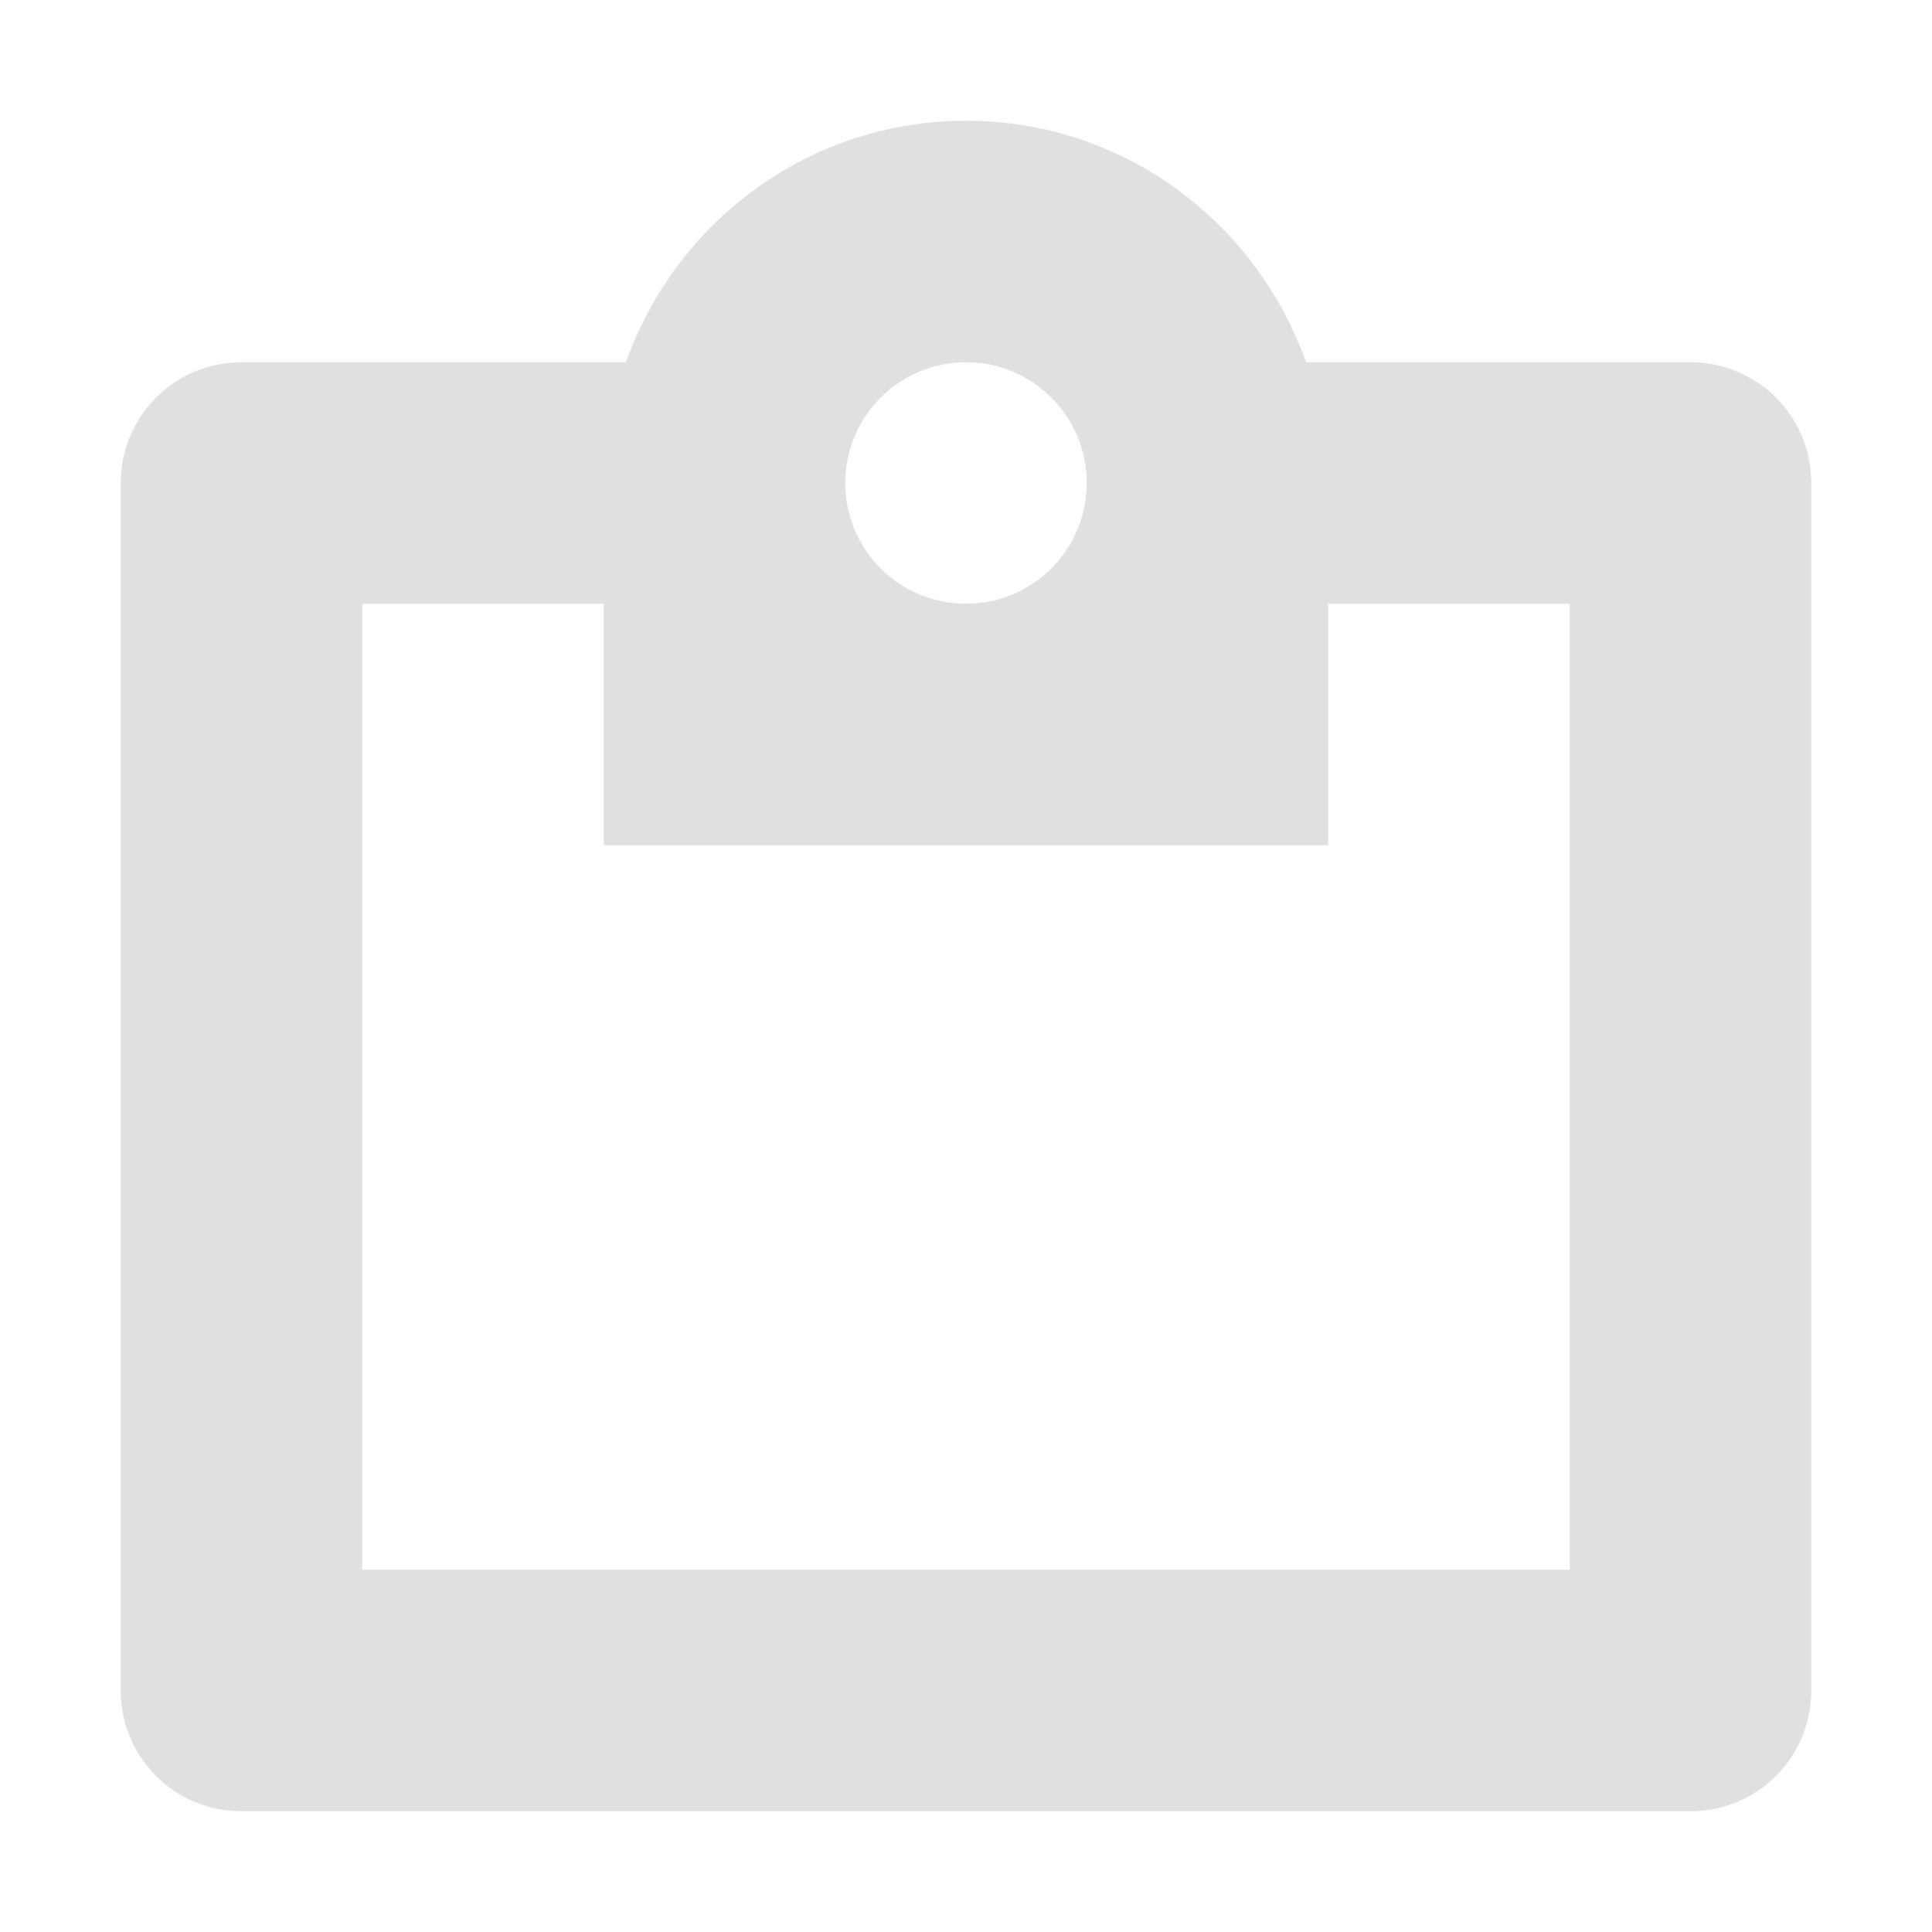
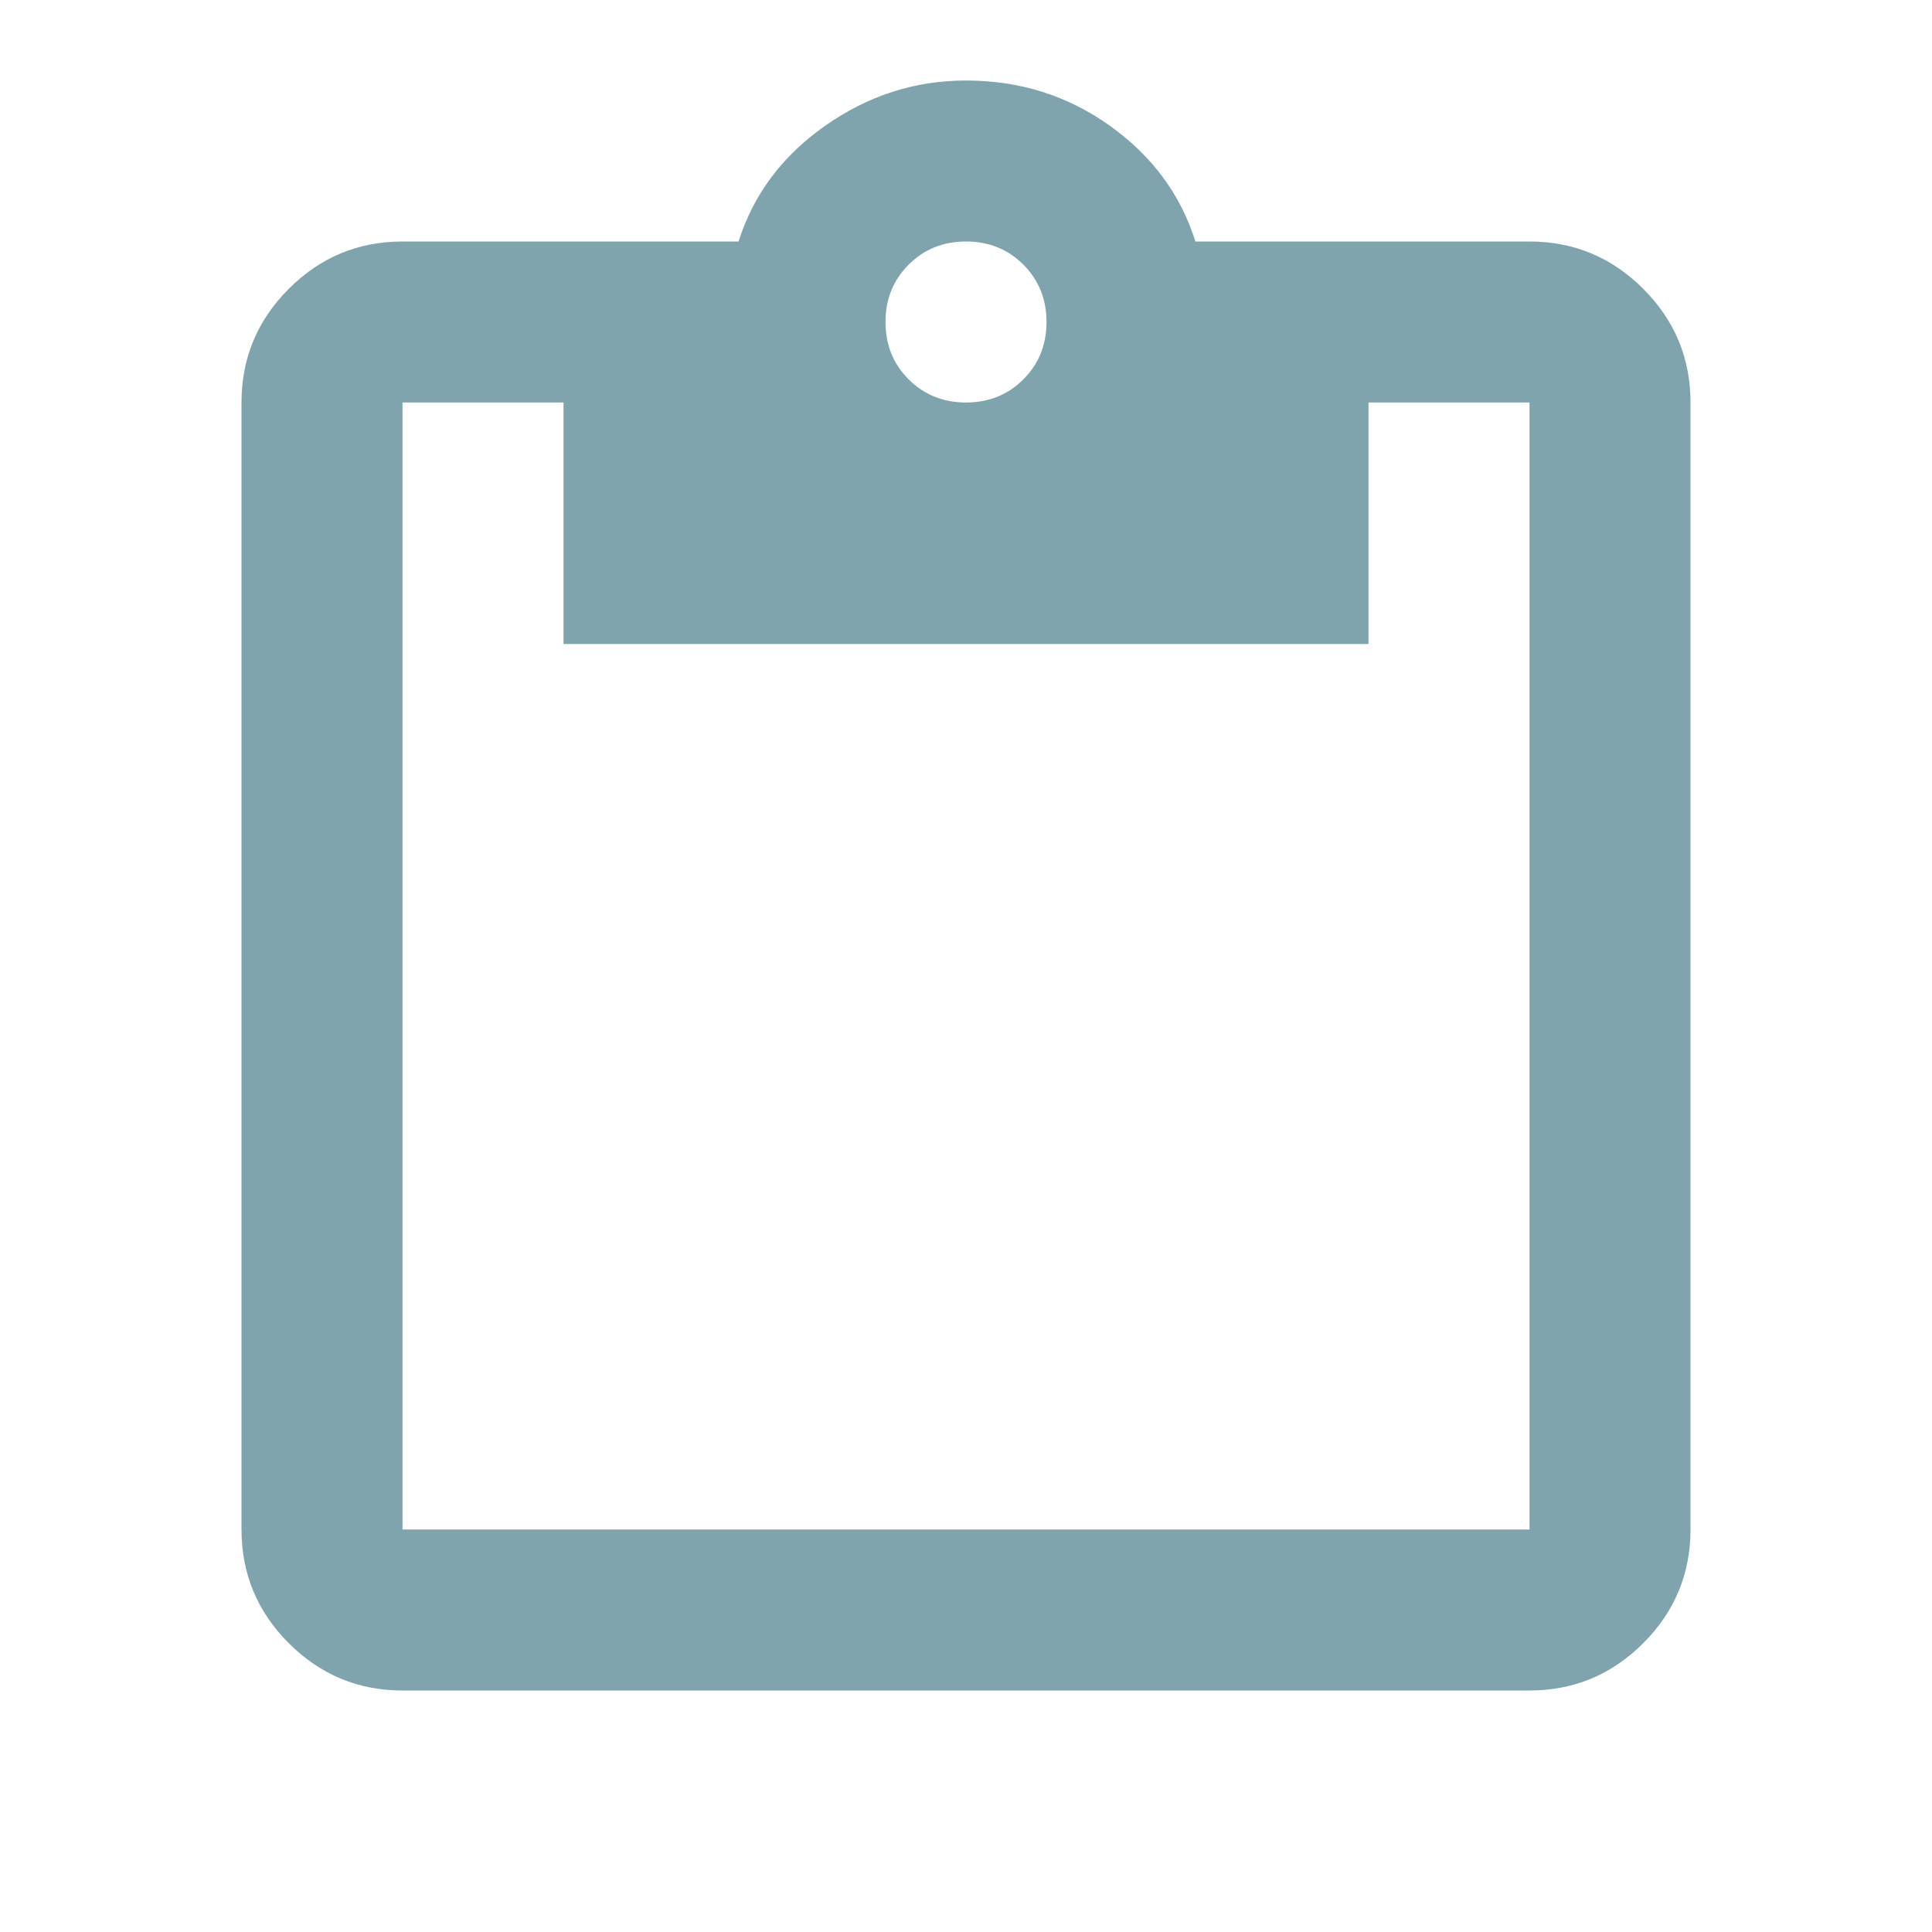
- <svg xmlns="http://www.w3.org/2000/svg" height="16" viewBox="0 0 16 16" width="16">
-   <path d="m8 1c-1.304 0-2.403.837-2.816 2h-3.184c-.554 0-1 .446-1 1v10c0 .554.446 1 1 1h12c.554 0 1-.446 1-1v-10c0-.554-.446-1-1-1h-3.184c-.413-1.163-1.512-2-2.816-2zm0 2a1 1 0 0 1 1 1 1 1 0 0 1 -1 1 1 1 0 0 1 -1-1 1 1 0 0 1 1-1zm-5 2h2v2h6v-2h2v8h-10z" fill="#e0e0e0" />
+ <svg xmlns="http://www.w3.org/2000/svg" height="24px" viewBox="0 -960 960 960" width="24px" fill="#80A4AE">
+   <path d="M200-120q-33 0-56.5-23.5T120-200v-560q0-33 23.5-56.5T200-840h167q11-35 43-57.5t70-22.5q40 0 71.5 22.5T594-840h166q33 0 56.5 23.5T840-760v560q0 33-23.5 56.5T760-120H200Zm0-80h560v-560h-80v120H280v-120h-80v560Zm308.5-571.5Q520-783 520-800t-11.5-28.5Q497-840 480-840t-28.5 11.5Q440-817 440-800t11.5 28.5Q463-760 480-760t28.5-11.5Z" />
</svg>
